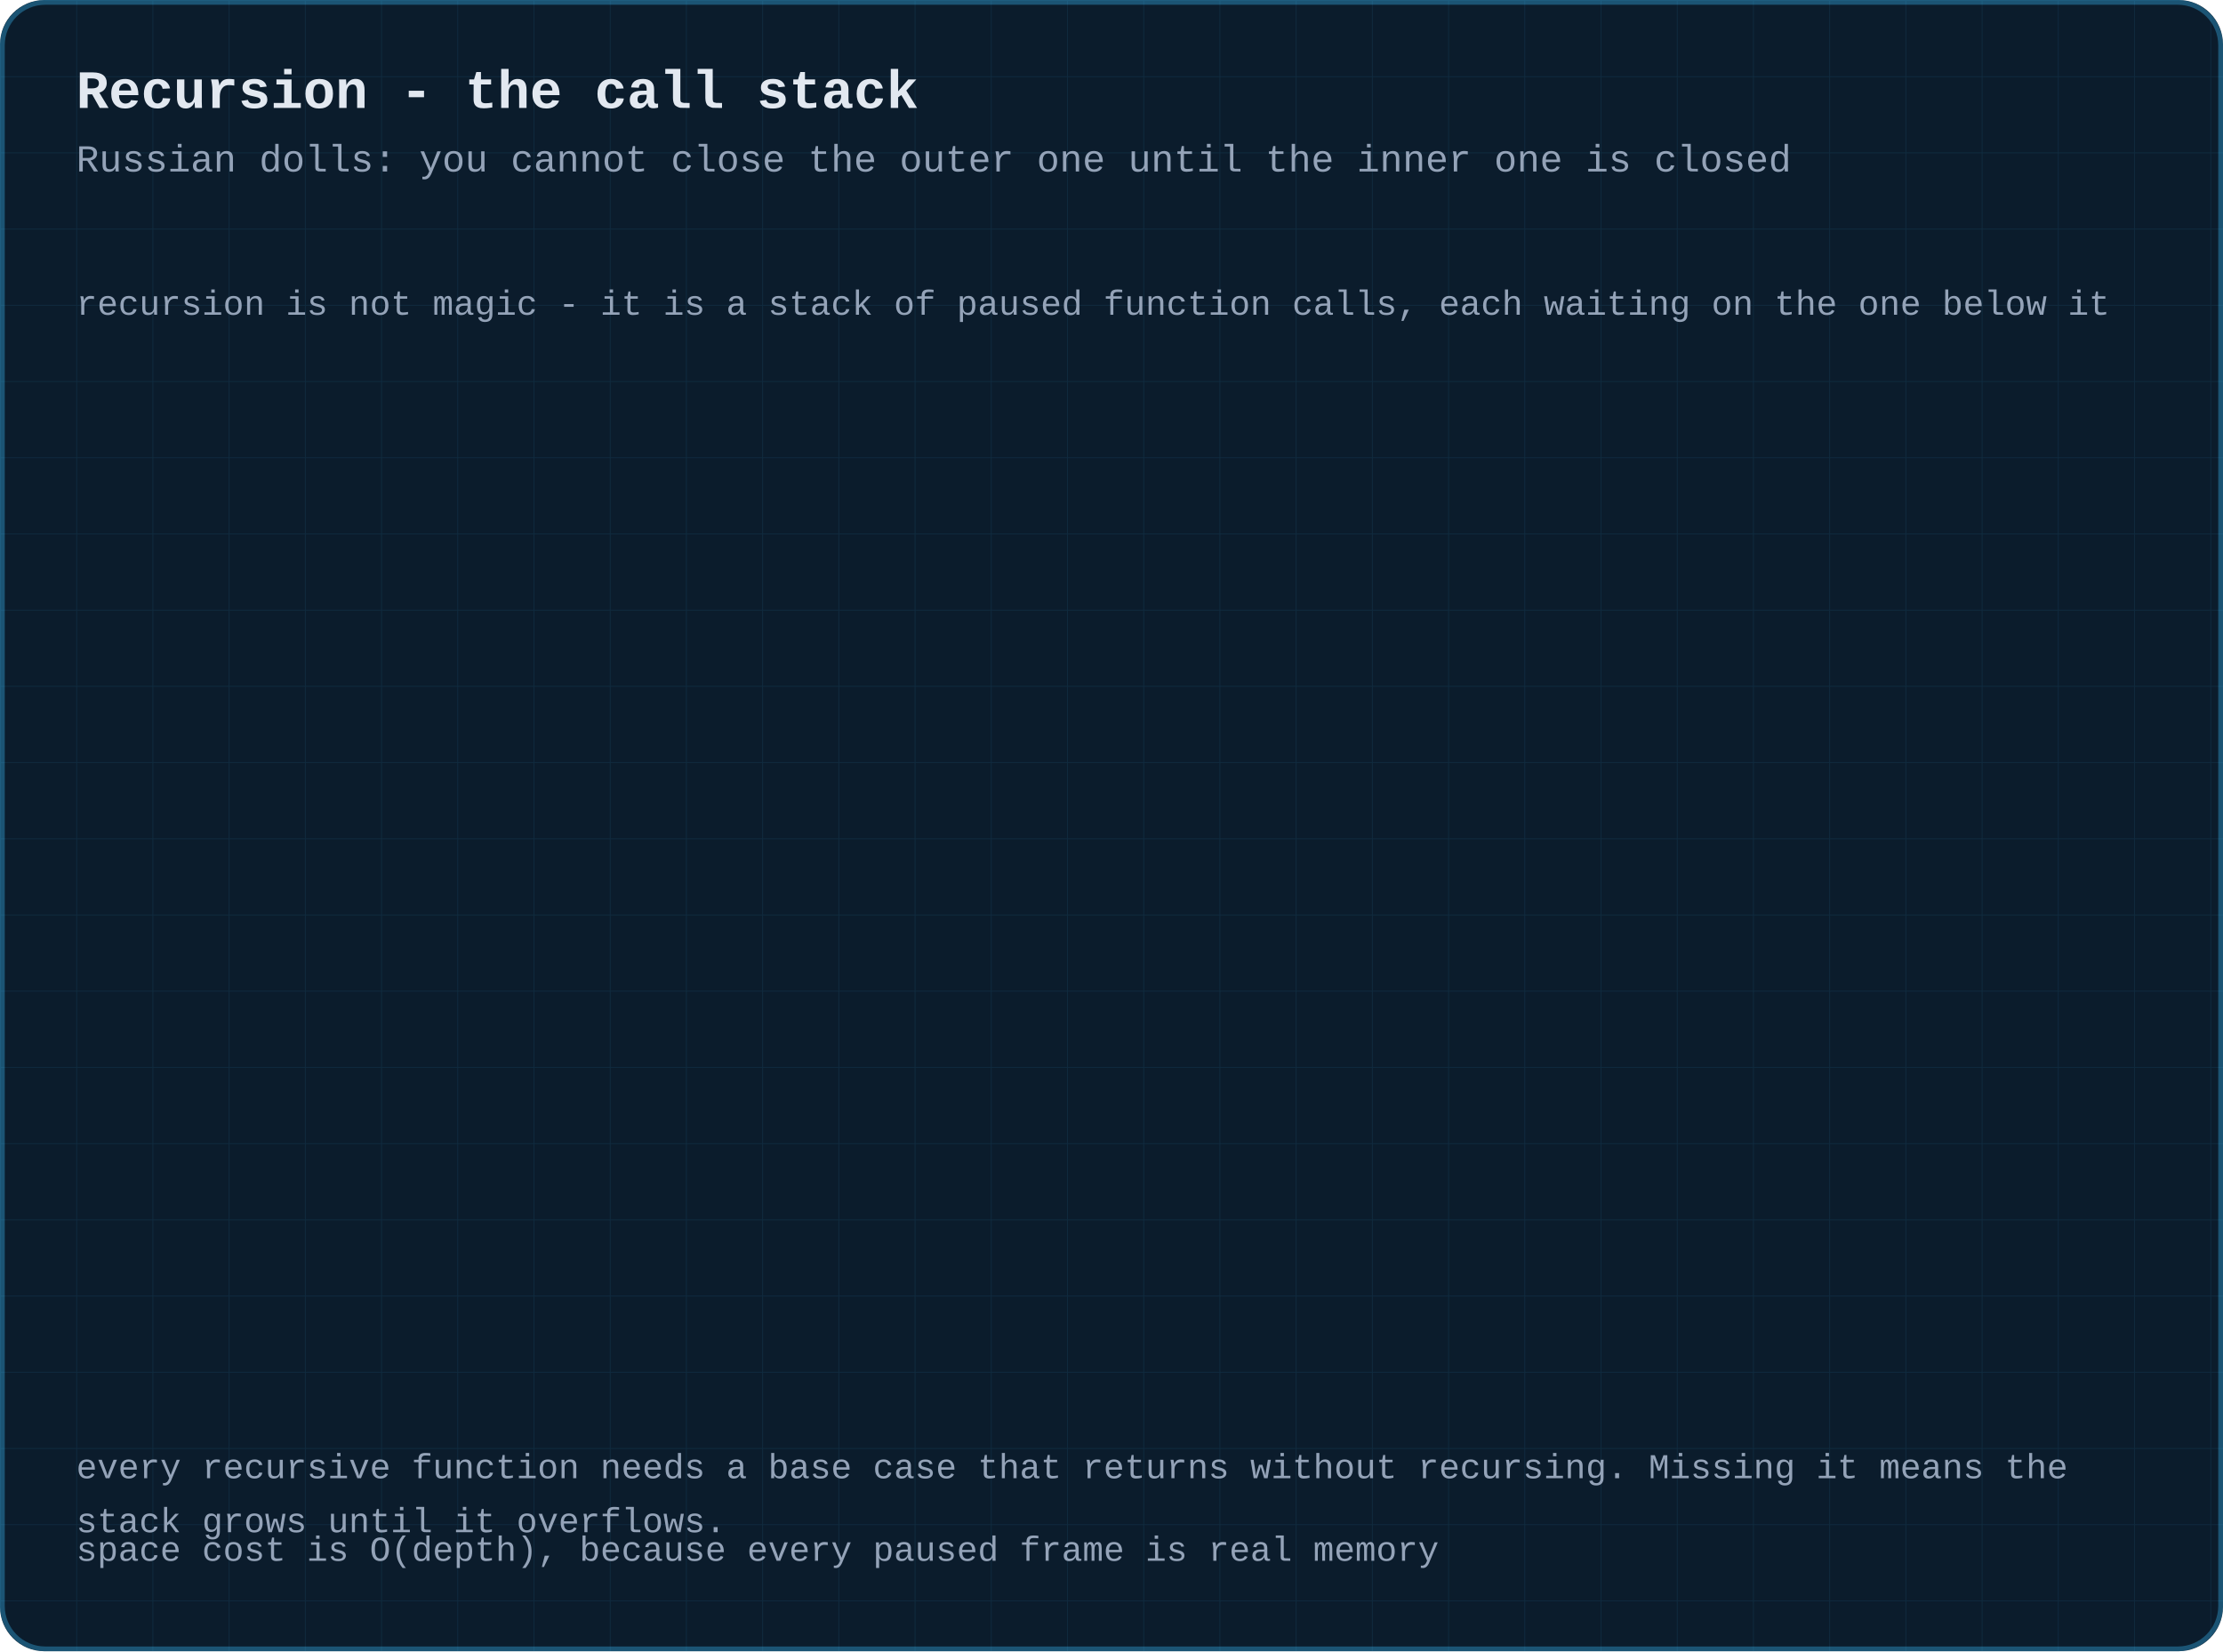
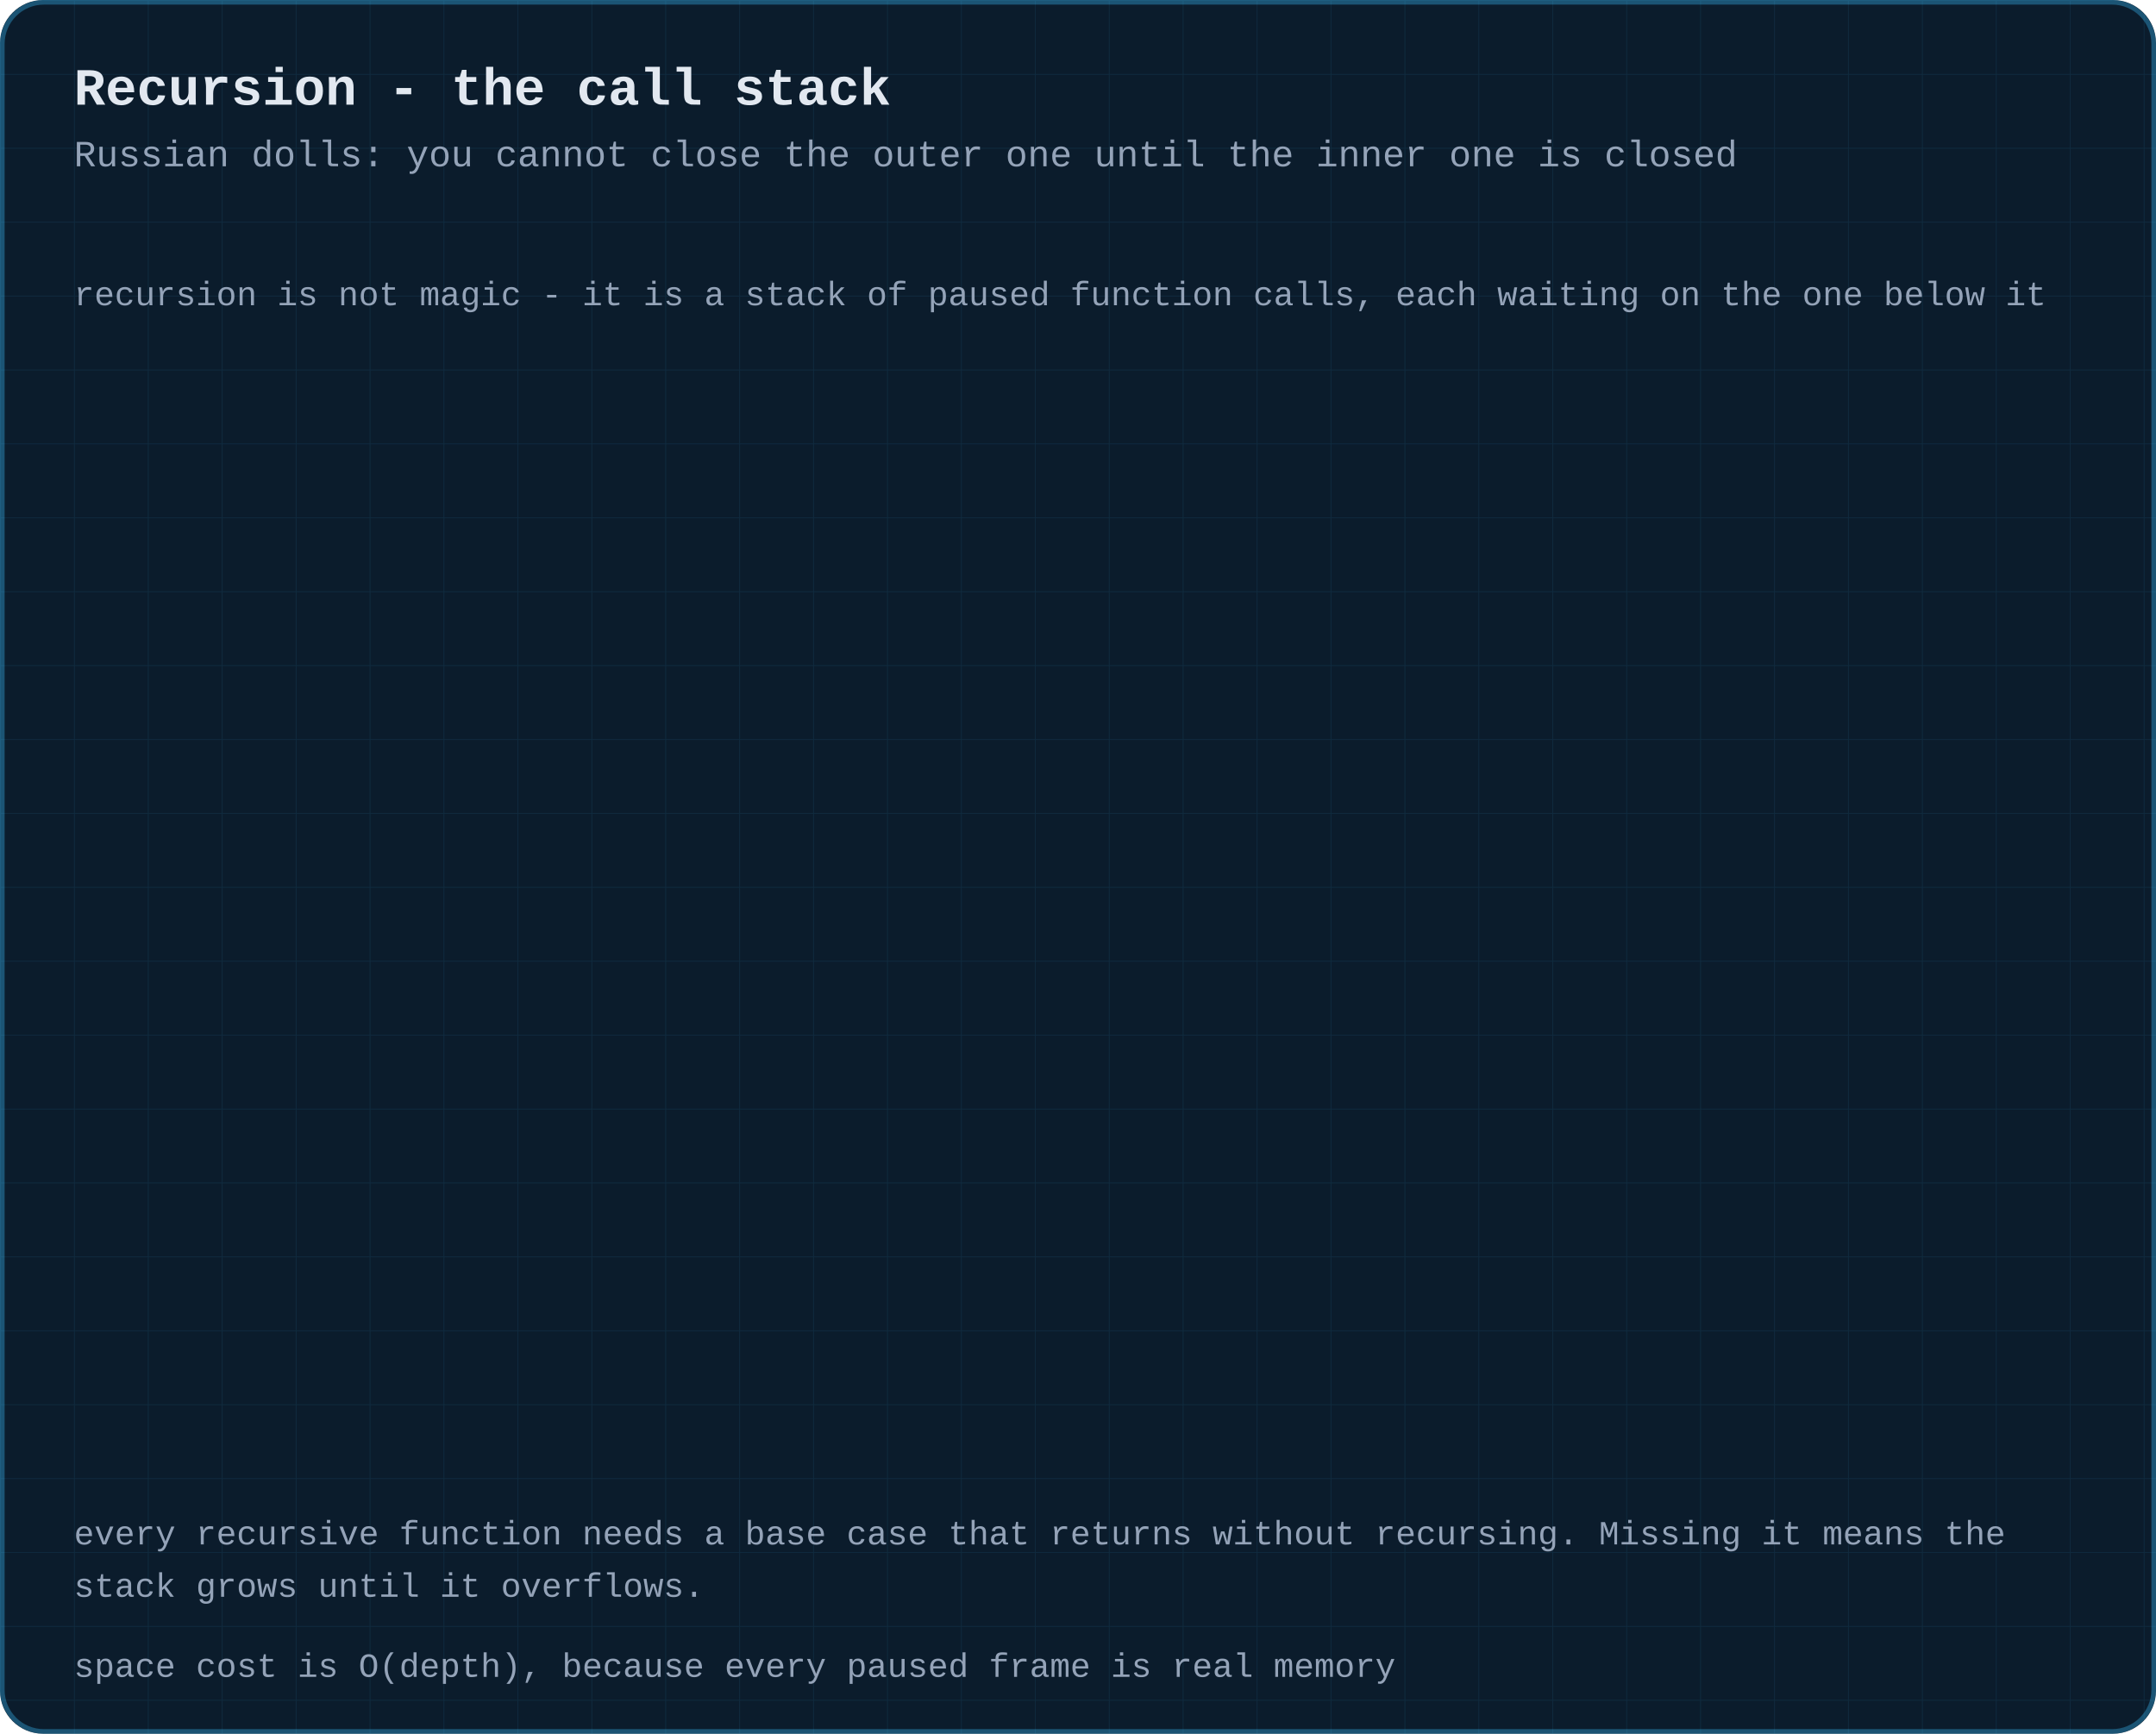
- <svg xmlns="http://www.w3.org/2000/svg" viewBox="0 0 700 520" width="700" height="520" role="img" aria-label="Animation: a recursive factorial call stack growing to the base case and unwinding with return values">
+ <svg xmlns="http://www.w3.org/2000/svg" viewBox="0 0 700 563" width="700" height="563" role="img" aria-label="Animation: a recursive factorial call stack growing to the base case and unwinding with return values">
  <defs>
    <pattern id="g" width="24" height="24" patternUnits="userSpaceOnUse">
      <path d="M24 0H0V24" fill="none" stroke="#38bdf8" stroke-width="0.5" opacity="0.09" />
    </pattern>
    <marker id="ar" viewBox="0 0 10 10" refX="9" refY="5" markerWidth="6" markerHeight="6" orient="auto-start-reverse">
      <path d="M0 0 L10 5 L0 10 z" fill="#38bdf8" />
    </marker>
    <marker id="ara" viewBox="0 0 10 10" refX="9" refY="5" markerWidth="6" markerHeight="6" orient="auto-start-reverse">
      <path d="M0 0 L10 5 L0 10 z" fill="#fbbf24" />
    </marker>
    <marker id="arg" viewBox="0 0 10 10" refX="9" refY="5" markerWidth="6" markerHeight="6" orient="auto-start-reverse">
      <path d="M0 0 L10 5 L0 10 z" fill="#34d399" />
    </marker>
  </defs>
  <style>
  text{font-family:ui-monospace, SFMono-Regular, Menlo, Consolas, 'Liberation Mono', monospace;dominant-baseline:middle}
  .title{fill:#e2e8f0;font-size:17px;font-weight:700;dominant-baseline:auto}
  .sub{fill:#94a3b8;font-size:12px;dominant-baseline:auto}
  .lbl{fill:#94a3b8;font-size:11px;text-anchor:middle}
  .lbl-l{fill:#94a3b8;font-size:11px}
  .val{fill:#e2e8f0;font-size:16px;text-anchor:middle;font-weight:600}
  .idx{fill:#64748b;font-size:10px;text-anchor:middle}
  .cell{fill:#0f2438;stroke:#38bdf8;stroke-width:1.5;rx:4}
  .step{fill:#fbbf24;font-size:12px;font-weight:700}
  .edge{stroke:#38bdf8;stroke-width:1.6;fill:none}
  .frm{opacity:0}
  #fr0{animation:fk0 11s infinite}
  @keyframes fk0{0%{opacity:1} 24.49%{opacity:1} 24.5%{opacity:0} 100%{opacity:0}}
  #fr1{animation:fk1 11s infinite}
  @keyframes fk1{0%{opacity:0} 24.49%{opacity:0} 24.5%{opacity:1} 44.99%{opacity:1} 45.0%{opacity:0} 100%{opacity:0}}
  #fr2{animation:fk2 11s infinite}
  @keyframes fk2{0%{opacity:0} 44.99%{opacity:0} 45.0%{opacity:1} 65.49%{opacity:1} 65.5%{opacity:0} 100%{opacity:0}}
  #fr3{animation:fk3 11s infinite}
  @keyframes fk3{0%{opacity:0} 65.49%{opacity:0} 65.5%{opacity:1} 100%{opacity:1}}

  </style>
-   <rect x="0" y="0" width="700" height="520" rx="14" fill="#0b1c2c" />
-   <rect x="0" y="0" width="700" height="520" rx="14" fill="url(#g)" />
-   <rect x="0.75" y="0.75" width="698.5" height="518.5" rx="13.5" fill="none" stroke="#38bdf8" stroke-width="1.5" opacity="0.35" />
+   <rect x="0" y="0" width="700" height="563" rx="14" fill="#0b1c2c" />
+   <rect x="0" y="0" width="700" height="563" rx="14" fill="url(#g)" />
+   <rect x="0.75" y="0.75" width="698.5" height="561.5" rx="13.5" fill="none" stroke="#38bdf8" stroke-width="1.5" opacity="0.35" />
  <text class="title" x="24" y="34">Recursion - the call stack</text>
  <text class="sub" x="24" y="54">Russian dolls: you cannot close the outer one until the inner one is closed</text>
  <text class="lbl-l hdrline" x="24" y="96">recursion is not magic - it is a stack of paused function calls, each waiting on the one below it</text>
  <g transform="translate(0,0.4)">
    <g id="fr0" class="frm">
      <rect x="200" y="176" width="180" height="48" rx="6" fill="#0f2438" stroke="#fbbf24" stroke-width="2.2" />
-       <text x="290" y="200" font-size="15" fill="#fbbf24" text-anchor="middle" dominant-baseline="middle">fact(4)</text>
-       <text x="184" y="164" font-size="11" fill="#94a3b8" text-anchor="end">call stack</text>
+       <text x="290" y="236" font-size="15" fill="#fbbf24" text-anchor="middle" dominant-baseline="middle">fact(4)</text>
+       <text x="184" y="200" font-size="11" fill="#94a3b8" text-anchor="end">call stack</text>
      <path d="M186 168 L186 224" stroke="#94a3b8" stroke-width="1.2" opacity="0.5" />
      <text class="step" x="24" y="118">fact(4) cannot answer yet - it needs fact(3) first, so it waits and a new frame is pushed</text>
    </g>
    <g id="fr1" class="frm">
      <rect x="200" y="176" width="180" height="48" rx="6" fill="#0f2438" stroke="#38bdf8" stroke-width="2.2" />
-       <text x="290" y="200" font-size="15" fill="#e2e8f0" text-anchor="middle" dominant-baseline="middle">fact(4)</text>
+       <text x="290" y="236" font-size="15" fill="#e2e8f0" text-anchor="middle" dominant-baseline="middle">fact(4)</text>
      <rect x="200" y="238" width="180" height="48" rx="6" fill="#0f2438" stroke="#38bdf8" stroke-width="2.2" />
-       <text x="290" y="262" font-size="15" fill="#e2e8f0" text-anchor="middle" dominant-baseline="middle">fact(3)</text>
+       <text x="290" y="298" font-size="15" fill="#e2e8f0" text-anchor="middle" dominant-baseline="middle">fact(3)</text>
      <rect x="200" y="300" width="180" height="48" rx="6" fill="#0f2438" stroke="#fbbf24" stroke-width="2.2" />
-       <text x="290" y="324" font-size="15" fill="#fbbf24" text-anchor="middle" dominant-baseline="middle">fact(2)</text>
-       <text x="184" y="164" font-size="11" fill="#94a3b8" text-anchor="end">call stack</text>
+       <text x="290" y="360" font-size="15" fill="#fbbf24" text-anchor="middle" dominant-baseline="middle">fact(2)</text>
+       <text x="184" y="200" font-size="11" fill="#94a3b8" text-anchor="end">call stack</text>
      <path d="M186 168 L186 348" stroke="#94a3b8" stroke-width="1.2" opacity="0.5" />
      <text class="step" x="24" y="118">
        <tspan x="24" dy="0">each call pushes another frame. Nothing has been computed yet - the work is all still</tspan>
        <tspan x="24" dy="18">pending.</tspan>
      </text>
    </g>
    <g id="fr2" class="frm">
      <rect x="200" y="176" width="180" height="48" rx="6" fill="#0f2438" stroke="#38bdf8" stroke-width="2.2" />
-       <text x="290" y="200" font-size="15" fill="#e2e8f0" text-anchor="middle" dominant-baseline="middle">fact(4)</text>
+       <text x="290" y="236" font-size="15" fill="#e2e8f0" text-anchor="middle" dominant-baseline="middle">fact(4)</text>
      <rect x="200" y="238" width="180" height="48" rx="6" fill="#0f2438" stroke="#38bdf8" stroke-width="2.2" />
-       <text x="290" y="262" font-size="15" fill="#e2e8f0" text-anchor="middle" dominant-baseline="middle">fact(3)</text>
+       <text x="290" y="298" font-size="15" fill="#e2e8f0" text-anchor="middle" dominant-baseline="middle">fact(3)</text>
      <rect x="200" y="300" width="180" height="48" rx="6" fill="#0f2438" stroke="#38bdf8" stroke-width="2.2" />
-       <text x="290" y="324" font-size="15" fill="#e2e8f0" text-anchor="middle" dominant-baseline="middle">fact(2)</text>
+       <text x="290" y="360" font-size="15" fill="#e2e8f0" text-anchor="middle" dominant-baseline="middle">fact(2)</text>
      <rect x="200" y="362" width="180" height="48" rx="6" fill="#0f2438" stroke="#fbbf24" stroke-width="2.2" />
-       <text x="290" y="386" font-size="15" fill="#fbbf24" text-anchor="middle" dominant-baseline="middle">fact(1)</text>
-       <text x="184" y="164" font-size="11" fill="#94a3b8" text-anchor="end">call stack</text>
+       <text x="290" y="422" font-size="15" fill="#fbbf24" text-anchor="middle" dominant-baseline="middle">fact(1)</text>
+       <text x="184" y="200" font-size="11" fill="#94a3b8" text-anchor="end">call stack</text>
      <path d="M186 168 L186 410" stroke="#94a3b8" stroke-width="1.2" opacity="0.5" />
      <text class="step" x="24" y="118">
        <tspan x="24" dy="0">fact(1) is the base case: it returns 1 without calling anything. This is what stops the</tspan>
        <tspan x="24" dy="18">recursion.</tspan>
      </text>
    </g>
    <g id="fr3" class="frm">
      <rect x="200" y="176" width="180" height="48" rx="6" fill="#0f2438" stroke="#34d399" stroke-width="2.2" />
-       <text x="290" y="200" font-size="15" fill="#34d399" text-anchor="middle" dominant-baseline="middle">fact(4)</text>
-       <text x="406" y="200" font-size="14" fill="#34d399" dominant-baseline="middle">returns 24</text>
+       <text x="290" y="236" font-size="15" fill="#34d399" text-anchor="middle" dominant-baseline="middle">fact(4)</text>
+       <text x="406" y="236" font-size="14" fill="#34d399" dominant-baseline="middle">returns 24</text>
      <path d="M392 200 L396 200" stroke="#34d399" stroke-width="2" />
      <rect x="200" y="238" width="180" height="48" rx="6" fill="#0f2438" stroke="#34d399" stroke-width="2.2" />
-       <text x="290" y="262" font-size="15" fill="#34d399" text-anchor="middle" dominant-baseline="middle">fact(3)</text>
-       <text x="406" y="262" font-size="14" fill="#34d399" dominant-baseline="middle">returns 6</text>
+       <text x="290" y="298" font-size="15" fill="#34d399" text-anchor="middle" dominant-baseline="middle">fact(3)</text>
+       <text x="406" y="298" font-size="14" fill="#34d399" dominant-baseline="middle">returns 6</text>
      <path d="M392 262 L396 262" stroke="#34d399" stroke-width="2" />
      <rect x="200" y="300" width="180" height="48" rx="6" fill="#0f2438" stroke="#34d399" stroke-width="2.2" />
-       <text x="290" y="324" font-size="15" fill="#34d399" text-anchor="middle" dominant-baseline="middle">fact(2)</text>
-       <text x="406" y="324" font-size="14" fill="#34d399" dominant-baseline="middle">returns 2</text>
+       <text x="290" y="360" font-size="15" fill="#34d399" text-anchor="middle" dominant-baseline="middle">fact(2)</text>
+       <text x="406" y="360" font-size="14" fill="#34d399" dominant-baseline="middle">returns 2</text>
      <path d="M392 324 L396 324" stroke="#34d399" stroke-width="2" />
      <rect x="200" y="362" width="180" height="48" rx="6" fill="#0f2438" stroke="#34d399" stroke-width="2.2" />
-       <text x="290" y="386" font-size="15" fill="#34d399" text-anchor="middle" dominant-baseline="middle">fact(1)</text>
-       <text x="406" y="386" font-size="14" fill="#34d399" dominant-baseline="middle">returns 1</text>
+       <text x="290" y="422" font-size="15" fill="#34d399" text-anchor="middle" dominant-baseline="middle">fact(1)</text>
+       <text x="406" y="422" font-size="14" fill="#34d399" dominant-baseline="middle">returns 1</text>
      <path d="M392 386 L396 386" stroke="#34d399" stroke-width="2" />
-       <text x="184" y="164" font-size="11" fill="#94a3b8" text-anchor="end">call stack</text>
+       <text x="184" y="200" font-size="11" fill="#94a3b8" text-anchor="end">call stack</text>
      <path d="M186 168 L186 410" stroke="#94a3b8" stroke-width="1.2" opacity="0.5" />
      <text class="step" x="24" y="118">now the stack unwinds, each frame multiplying the answer it was waiting for: 1, 2, 6, 24</text>
    </g>
-     <text class="lbl-l" x="24" y="462" style="fill:#94a3b8">
+     <text class="lbl-l" x="24" y="498" style="fill:#94a3b8">
      <tspan x="24" dy="0">every recursive function needs a base case that returns without recursing. Missing it means the</tspan>
      <tspan x="24" dy="17">stack grows until it overflows.</tspan>
    </text>
-     <text class="lbl-l" x="24" y="488" style="fill:#94a3b8">space cost is O(depth), because every paused frame is real memory</text>
+     <text class="lbl-l" x="24" y="541" style="fill:#94a3b8">space cost is O(depth), because every paused frame is real memory</text>
  </g>
</svg>
